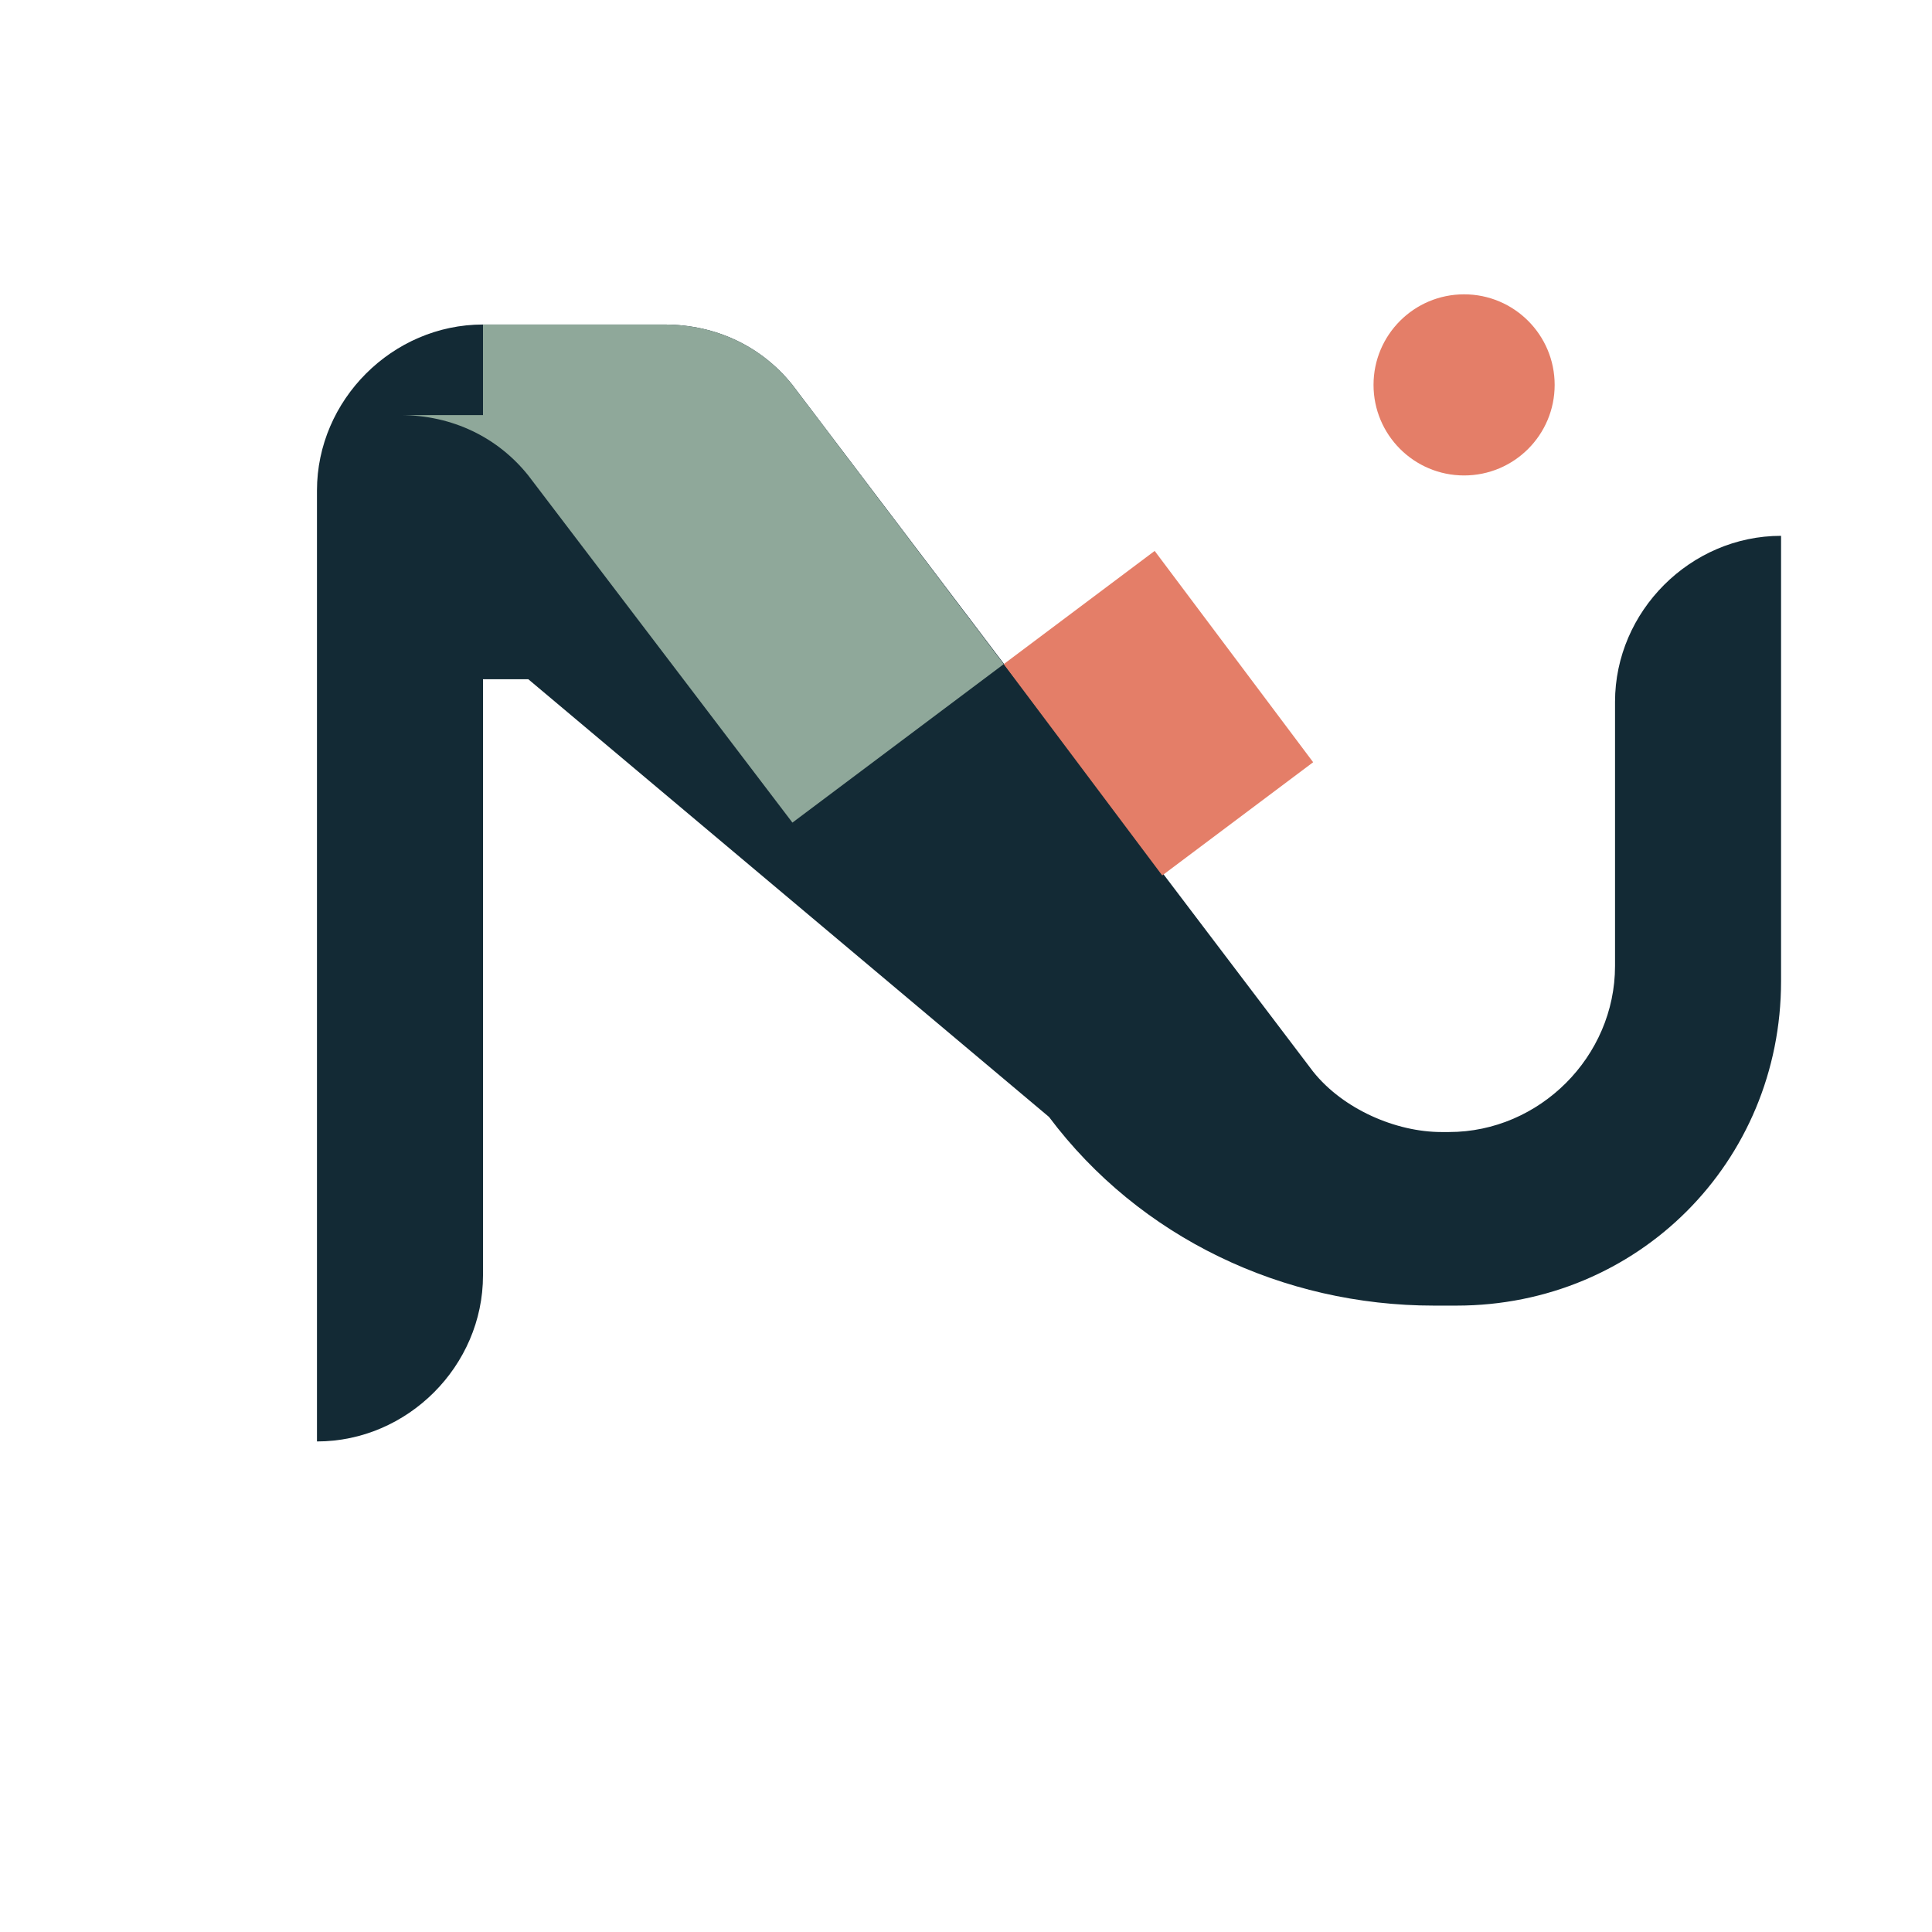
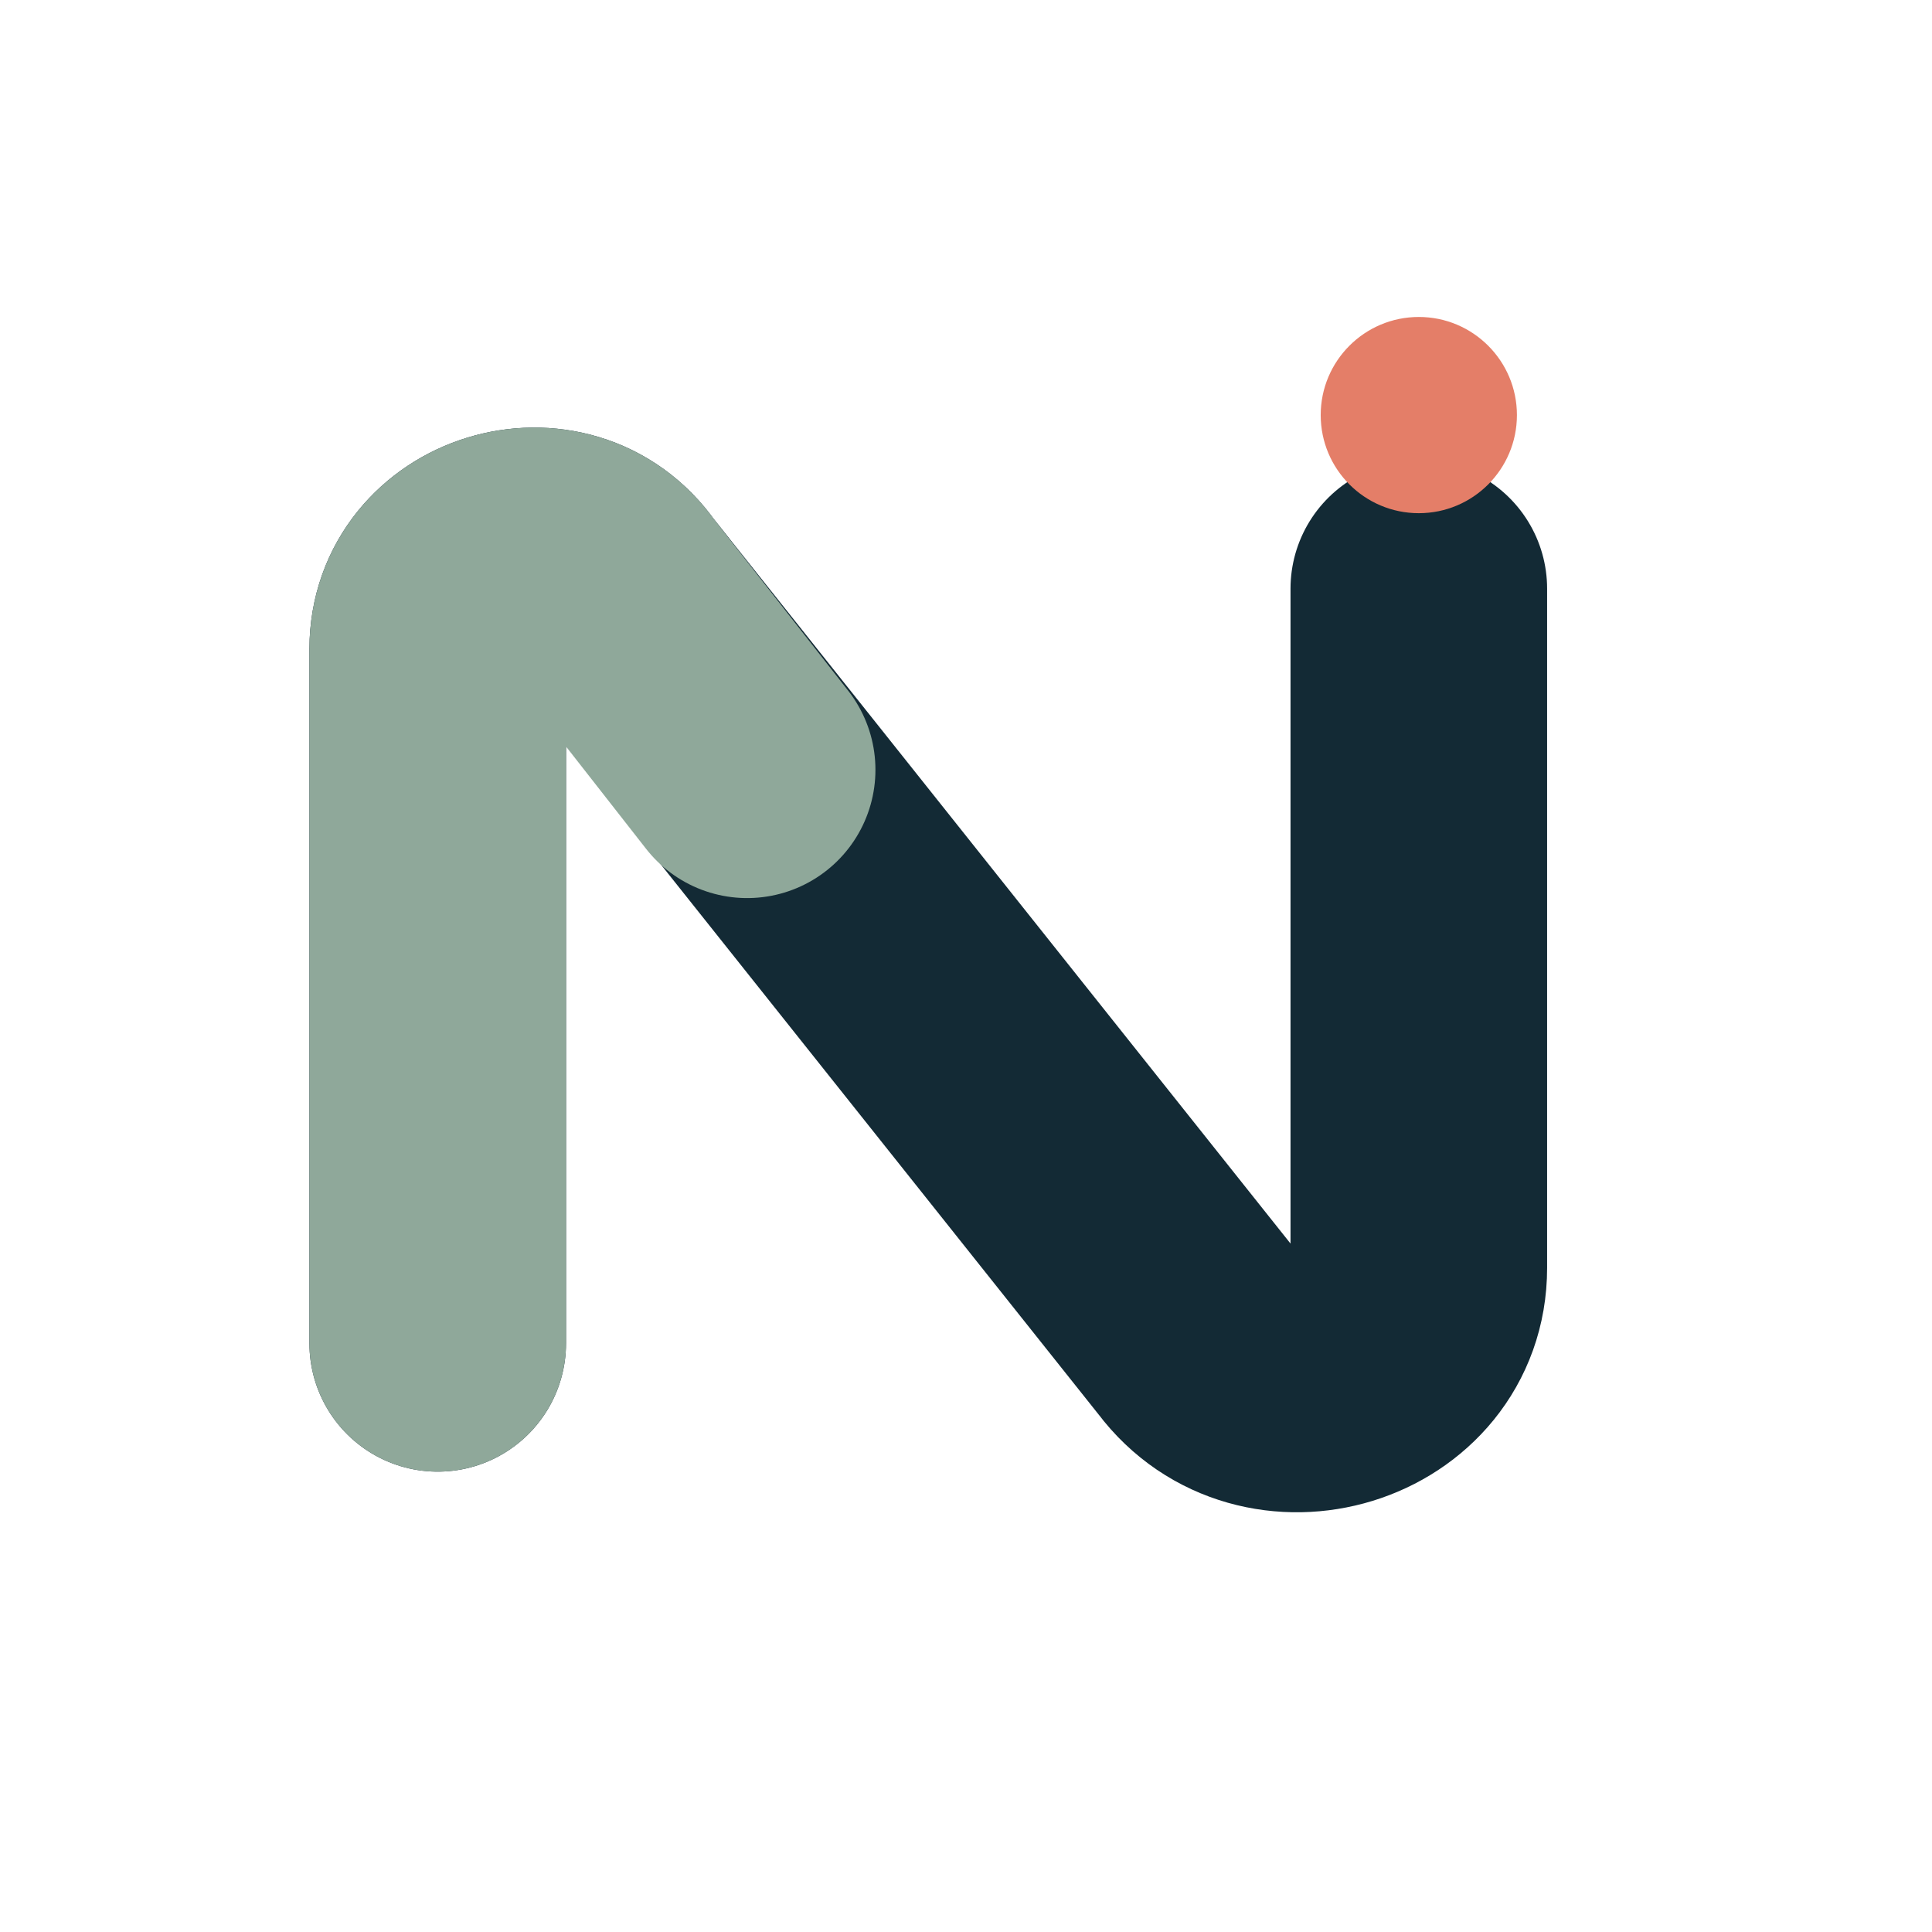
<svg xmlns="http://www.w3.org/2000/svg" viewBox="0 0 256 256" role="img" aria-labelledby="title desc">
-   <path fill="#132A35" d="M42 65c0-12 10-22 22-22h24c7 0 13 3 17 8l69 91c4 5 11 8 17 8h1c12 0 22-10 22-22v-35c0-12 10-22 22-22h0v59c0 24-19 43-43 43h-3c-20 0-39-9-51-25L70 90h-6v79c0 12-10 22-22 22V65Z" />
-   <path fill="#8FA89A" d="M64 43h24c7 0 13 3 17 8l28 37-28 21-35-46c-4-5-10-8-17-8H64V43Z" />
-   <path fill="#E47E68" d="m133 88 20-15 21 28-20 15-21-28Z" />
-   <circle cx="194" cy="51" r="12" fill="#E47E68" />
+   <path d="M58 178V86c0-12 16-17 23-7l78 98c9 12 29 6 29-9V78" fill="none" stroke="#132A35" stroke-width="34" stroke-linecap="round" stroke-linejoin="round" />
+   <path d="M58 178V86c0-12 16-17 23-7l18 23" fill="none" stroke="#8FA89A" stroke-width="34" stroke-linecap="round" stroke-linejoin="round" />
+   <circle cx="188" cy="55" r="13" fill="#E47E68" />
</svg>
